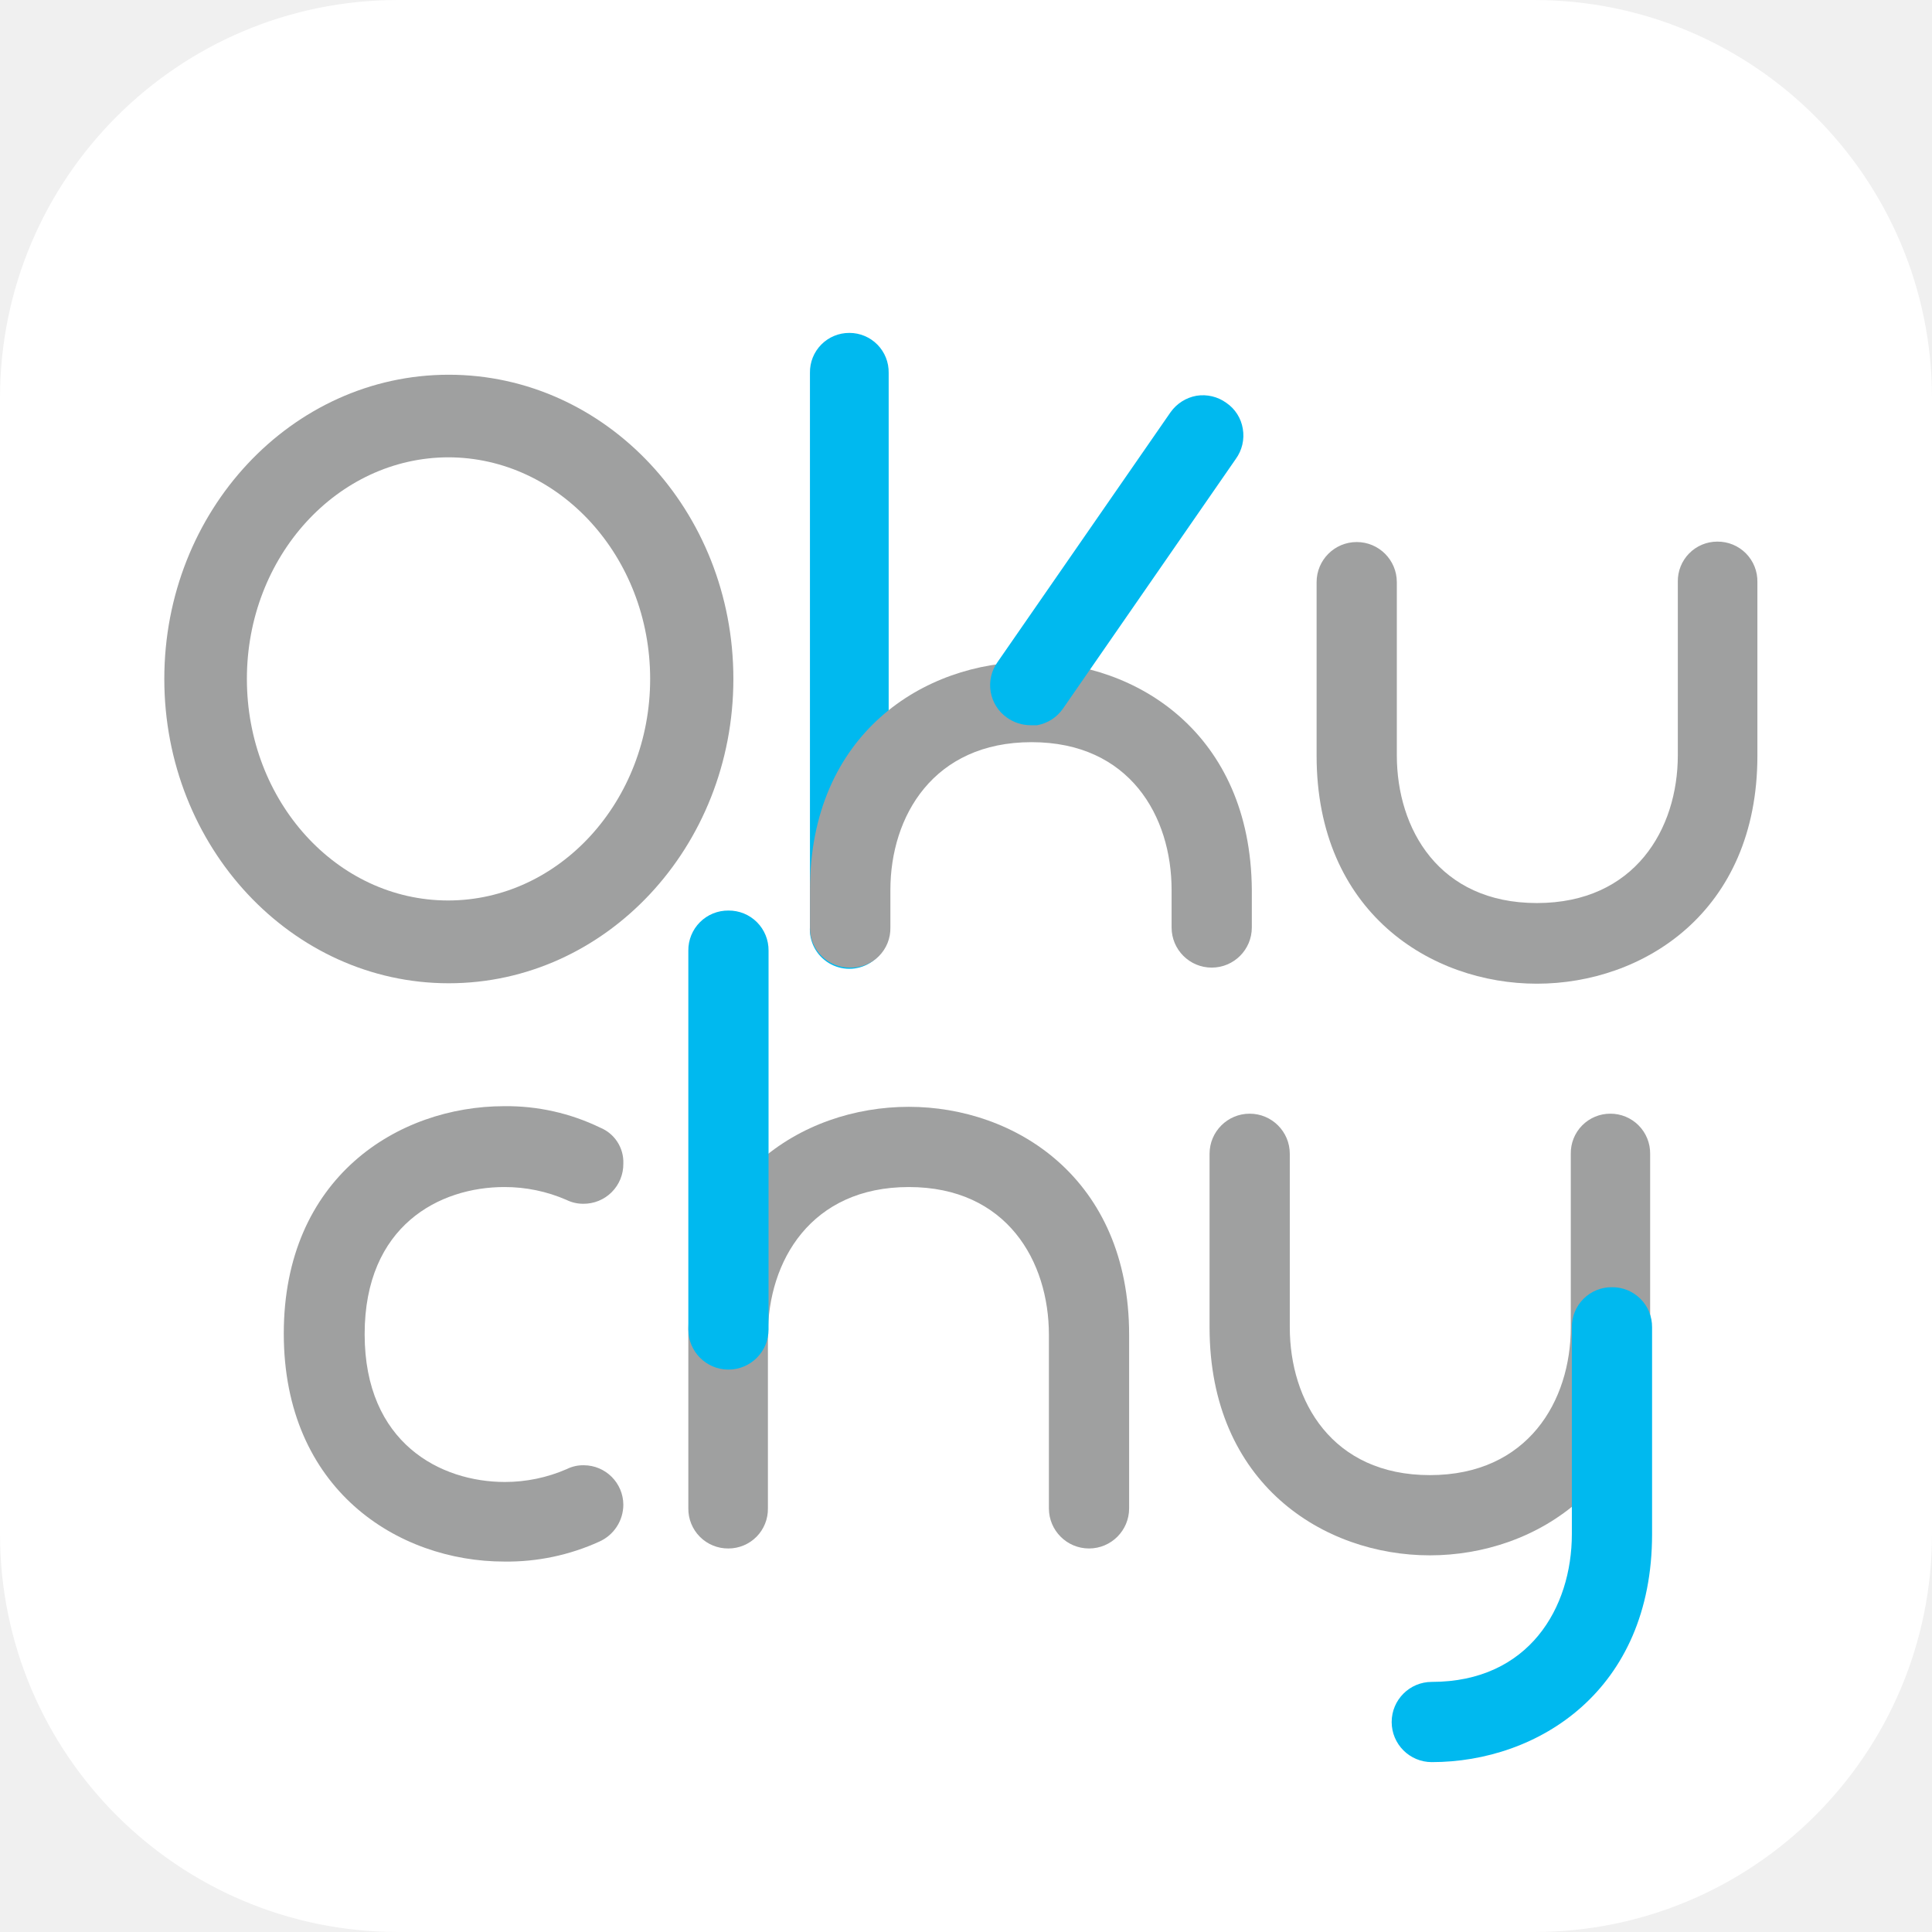
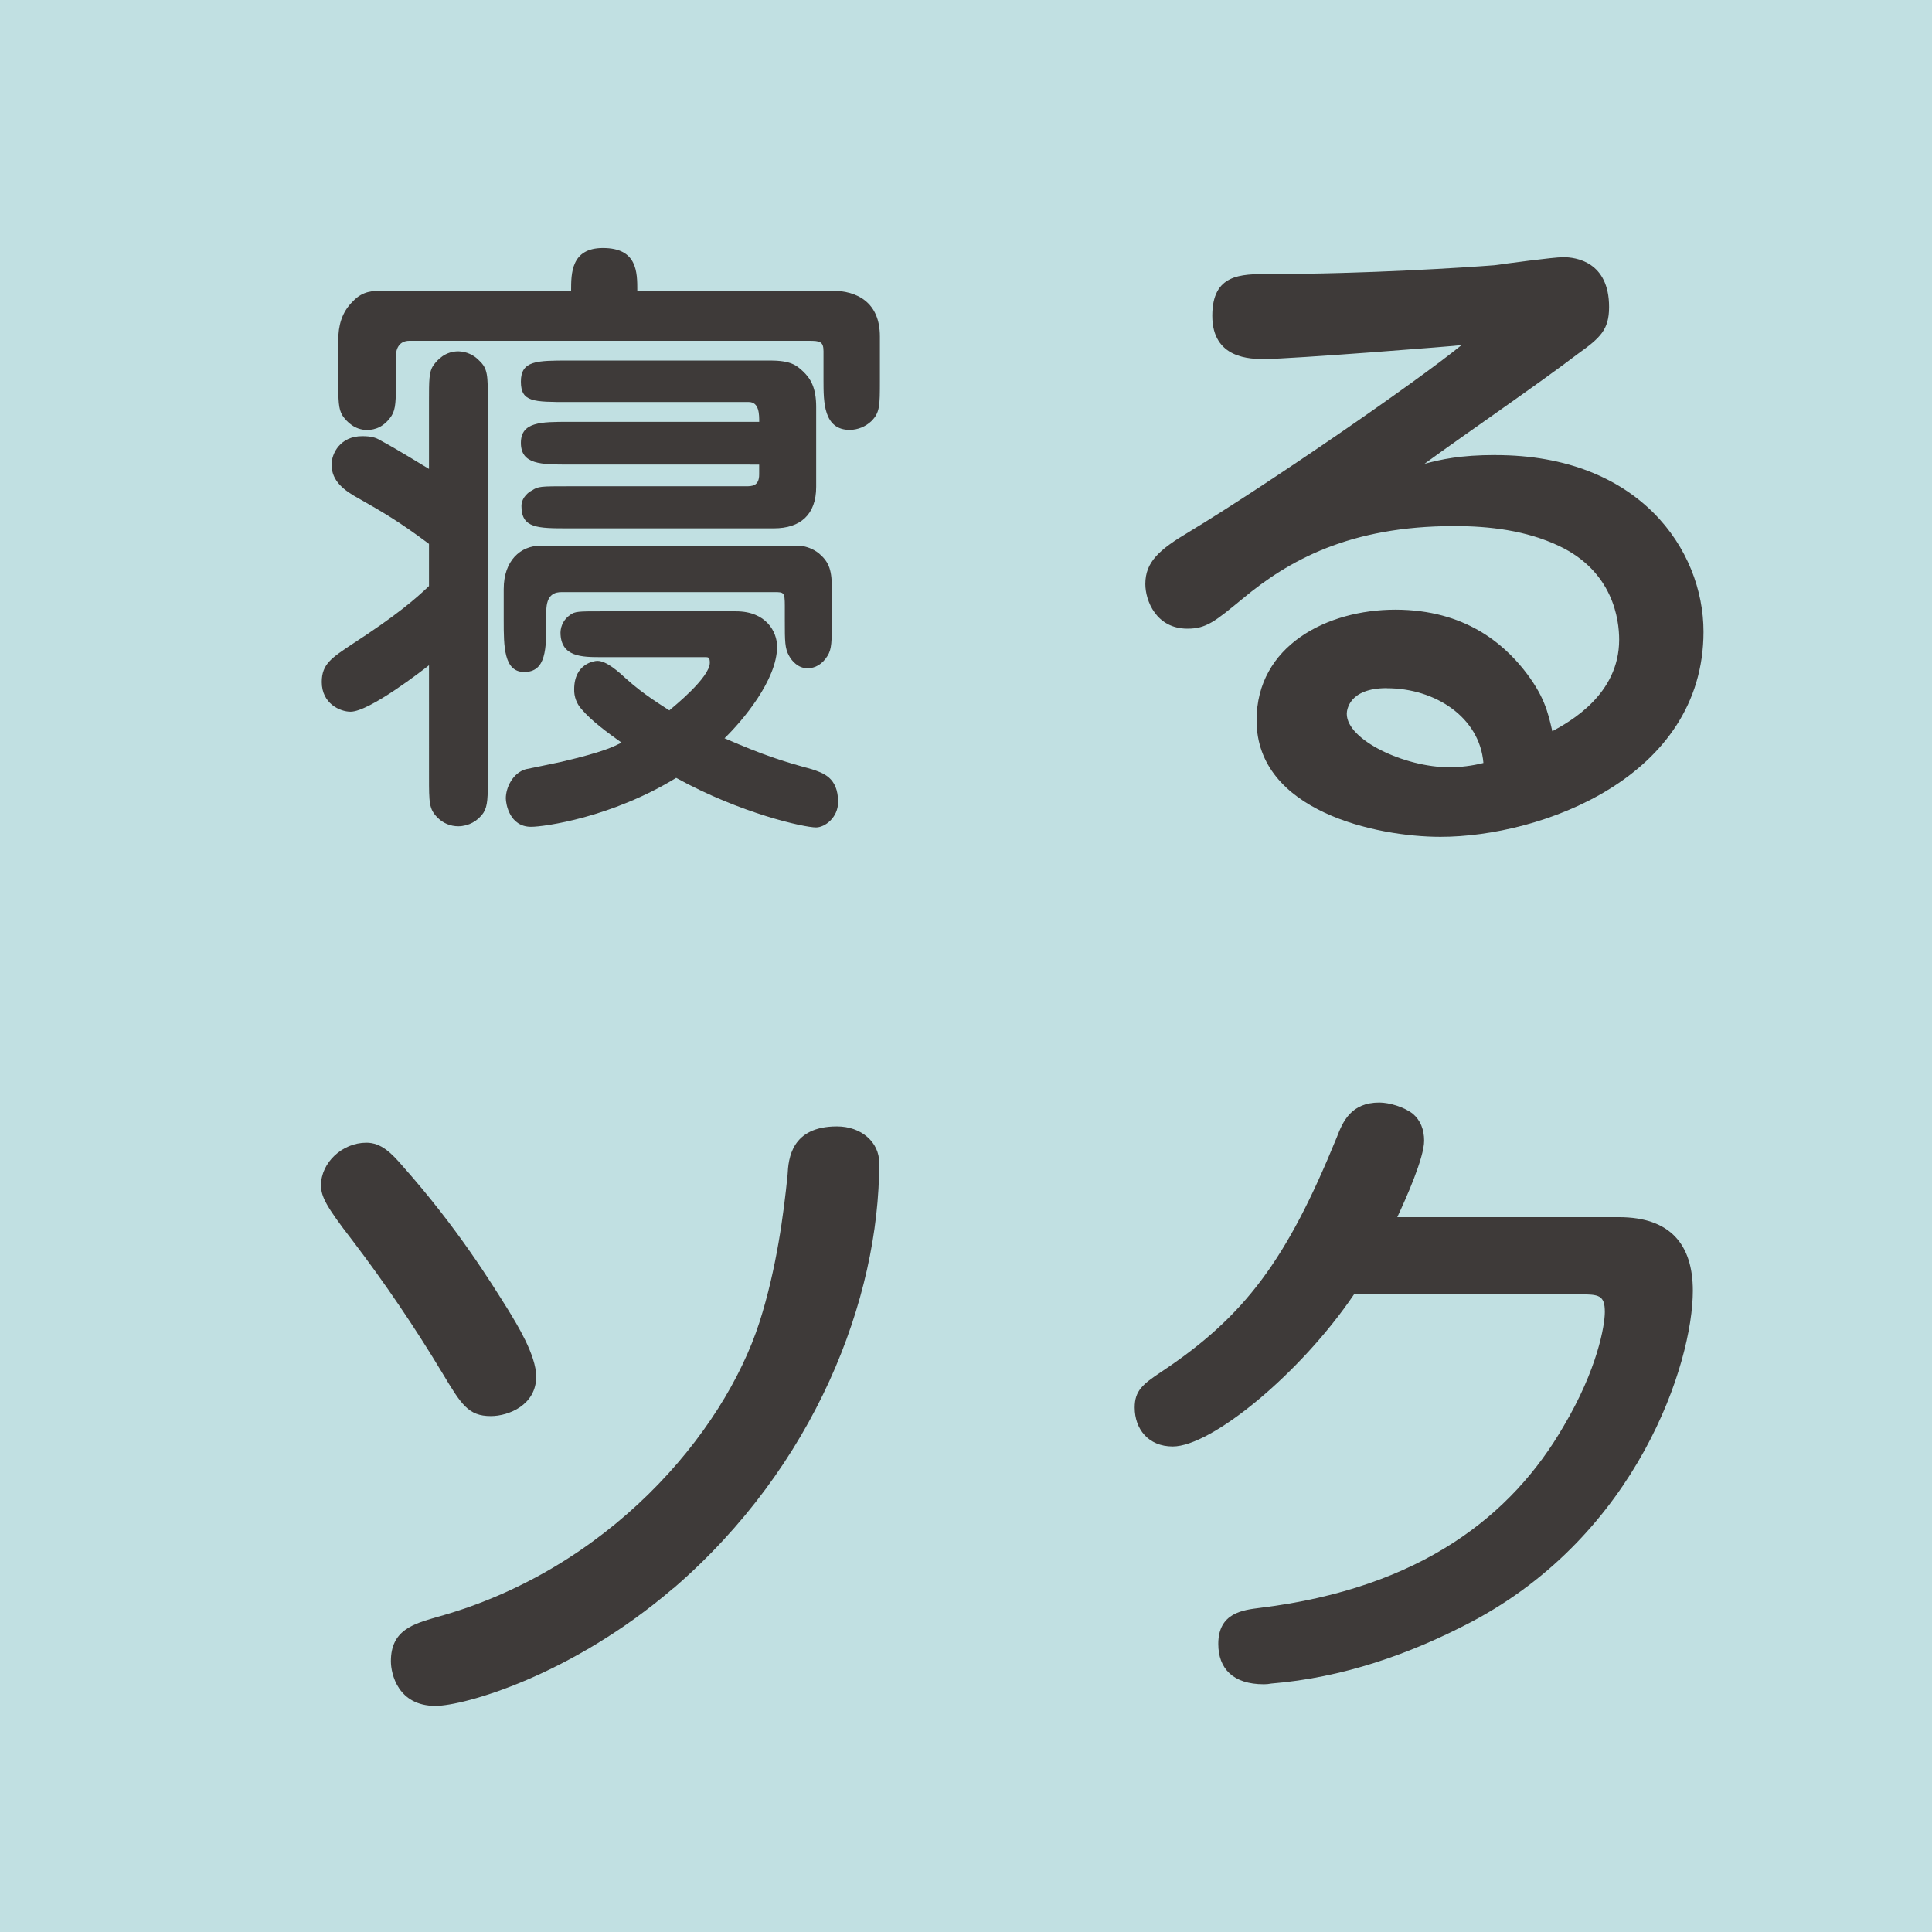
- <svg xmlns="http://www.w3.org/2000/svg" id="レイヤー_5" data-name="レイヤー 5" viewBox="0 0 90.07 90.07">
+ <svg xmlns="http://www.w3.org/2000/svg" id="レイヤー_5" data-name="レイヤー 5" viewBox="0 0 900 900">
  <defs>
    <style>
-       .cls-1{fill:#fff;}.cls-2{fill:#9fa0a0;}.cls-3{fill:#00b9ef;}
+       .cls-1 {
+         fill: none;
+       }
+ 
+       .cls-2 {
+         isolation: isolate;
+       }
+ 
+       .cls-3 {
+         opacity: 0.36;
+         mix-blend-mode: multiply;
+       }
+ 
+       .cls-4 {
+         clip-path: url(#clip-path);
+       }
+ 
+       .cls-5 {
+         fill: #70c5ca;
+       }
+ 
+       .cls-6 {
+         fill: #3e3a39;
+       }
    </style>
+     <clipPath id="clip-path">
+       <path id="SVGID" class="cls-1" d="M-19.63,914.23l940-1.3a1.24,1.24,0,0,0,1.34-1.11L920.3-78.55A1.24,1.24,0,0,0,919-79.66L-21-78.37a1.24,1.24,0,0,0-1.34,1.11L-21,913.12A1.24,1.24,0,0,0-19.63,914.23Z" />
+     </clipPath>
  </defs>
-   <rect class="cls-1" width="90.07" height="90.07" rx="18.56" />
-   <path class="cls-2" d="M154.71,651.17a1.71,1.71,0,0,0-.8.18,7.21,7.21,0,0,1-2.88.6c-3,0-6.54-1.81-6.54-6.89S148,638.2,151,638.2a7.2,7.2,0,0,1,2.9.6,1.75,1.75,0,0,0,.78.18,1.85,1.85,0,0,0,1.87-1.87,1.74,1.74,0,0,0-1.08-1.68,10,10,0,0,0-4.47-1c-4.95,0-10.28,3.32-10.28,10.6s5.33,10.63,10.28,10.63a10.36,10.36,0,0,0,4.43-.93,1.89,1.89,0,0,0,1.12-1.72A1.85,1.85,0,0,0,154.71,651.17Z" transform="translate(-127.49 -582.86)" />
-   <path class="cls-2" d="M169.86,634.46c-5,0-10.28,3.33-10.28,10.63v8.09a1.85,1.85,0,0,0,1.87,1.87,1.84,1.84,0,0,0,1.84-1.87v-8.09c0-3.43,2-6.89,6.57-6.89s6.53,3.46,6.53,6.89v8.09a1.87,1.87,0,1,0,3.74,0v-8.09C180.13,637.79,174.81,634.46,169.86,634.46Z" transform="translate(-127.49 -582.86)" />
-   <path class="cls-2" d="M202.56,634.78a1.84,1.84,0,0,0-1.84,1.87v8.09c0,3.43-2,6.89-6.57,6.89s-6.53-3.46-6.53-6.89v-8.09a1.87,1.87,0,1,0-3.74,0v8.09c0,7.3,5.32,10.63,10.27,10.63s10.27-3.33,10.27-10.63v-8.09A1.85,1.85,0,0,0,202.56,634.78Z" transform="translate(-127.49 -582.86)" />
-   <path class="cls-3" d="M202.64,642.87a1.85,1.85,0,0,0-1.87,1.87v9.64c0,3.43-2,6.89-6.53,6.89a1.87,1.87,0,0,0,0,3.74c4.94,0,10.27-3.32,10.27-10.63v-9.64A1.85,1.85,0,0,0,202.64,642.87Z" transform="translate(-127.49 -582.86)" />
-   <path class="cls-3" d="M161.45,625.31a1.85,1.85,0,0,0-1.87,1.87v17.66a1.87,1.87,0,0,0,3.74,0V627.18A1.85,1.85,0,0,0,161.45,625.31Z" transform="translate(-127.49 -582.86)" />
-   <path class="cls-2" d="M207.55,608.11a1.84,1.84,0,0,0-1.84,1.87v8.09c0,3.43-2,6.89-6.57,6.89s-6.53-3.46-6.53-6.89V610a1.87,1.87,0,0,0-3.74,0v8.09c0,7.3,5.33,10.63,10.27,10.63s10.28-3.33,10.28-10.63V610A1.85,1.85,0,0,0,207.55,608.11Z" transform="translate(-127.49 -582.86)" />
-   <path class="cls-3" d="M167.09,598.38a1.83,1.83,0,0,0-1.84,1.86v25.81a1.84,1.84,0,1,0,3.67,0V600.24A1.83,1.83,0,0,0,167.09,598.38Z" transform="translate(-127.49 -582.86)" />
-   <path class="cls-2" d="M175.53,613.72c-4.95,0-10.28,3.33-10.28,10.63v1.75a1.85,1.85,0,0,0,1.87,1.87A1.83,1.83,0,0,0,169,626.1v-1.75c0-3.43,2-6.89,6.58-6.89s6.53,3.46,6.53,6.89v1.75a1.87,1.87,0,1,0,3.74,0v-1.75C185.8,617.05,180.47,613.72,175.53,613.72Z" transform="translate(-127.49 -582.86)" />
-   <path class="cls-3" d="M185.43,602.85a1.81,1.81,0,0,0-.77-1.21,1.87,1.87,0,0,0-1.39-.33,1.89,1.89,0,0,0-1.21.77L174,613.72a1.85,1.85,0,0,0,.44,2.6,1.91,1.91,0,0,0,1.09.35l.31,0a1.86,1.86,0,0,0,1.21-.78l8.05-11.63A1.86,1.86,0,0,0,185.43,602.85Z" transform="translate(-127.49 -582.86)" />
-   <path class="cls-2" d="M148.38,604.18c5.19,0,9.42,4.64,9.42,10.33s-4.23,10.33-9.42,10.33S139,620.21,139,614.51s4.22-10.33,9.41-10.33m0-3.85c-7.32,0-13.26,6.35-13.26,14.18s5.94,14.19,13.26,14.19,13.27-6.35,13.27-14.19-5.94-14.18-13.27-14.18Z" transform="translate(-127.49 -582.86)" />
+   <g class="cls-2">
+     <g id="Layer_1" data-name="Layer 1">
+       <g class="cls-3">
+         <g class="cls-4">
+           <path class="cls-5" d="M851,913l-801.23,1.1C10.69,914.19-21,897.56-21,877L-22.28-41.14c0-20.56,31.6-37.27,70.65-37.32l801.23-1.1c39-.06,70.72,16.56,70.75,37.13l1.26,918.14C921.64,896.27,890,913,851,913" />
+         </g>
+       </g>
+     </g>
+     <g id="Layer_2" data-name="Layer 2">
+       <path class="cls-6" d="M199.84,309.91c-2.57,2-27.68,21.63-36.54,21.63-4.85,0-13.41-3.75-13.41-13.84,0-8.37,4.57-11.25,14.56-17.89,20-13,29.11-20.77,35.39-26.82V253.37c-14.28-10.67-21.41-14.71-32.54-21.06-6.85-3.75-12.84-8.07-12.84-15.86,0-5.19,4-13.27,14.27-13.27,4,0,6.27.58,8.56,2,8.56,4.61,19.12,11.25,22.55,13.27V186.73c0-9.51,0-13.55,2-16.44s5.71-6.63,11.7-6.63a13.79,13.79,0,0,1,9.71,4.33c4,3.75,4,6.92,4,18.74v175.1c0,9.52,0,13.56-2,16.73a14.19,14.19,0,0,1-11.7,6.35,13.52,13.52,0,0,1-9.7-4c-4-4-4-6.92-4-19Zm187.5-174.52c12,0,22.55,5.48,22.55,21.35v20.48c0,11.83,0,15-4,19a15,15,0,0,1-10,4.05c-12.27,0-12.27-13-12.27-23.08V163.66c0-4.62-1.71-4.9-6.85-4.9H190.7c-4.56,0-6.28,3.46-6.28,7.21v11.25c0,9.23,0,13.27-2,16.44-3.42,5.19-7.7,6.64-11.41,6.64-5.71,0-9.42-3.75-11.42-6.64-2-3.17-2-7.21-2-16.44v-19c0-6.06,1.42-12.69,6.85-17.89,4.57-4.9,9.41-4.9,14.27-4.9h87.33c0-8.08,0-19.9,14.84-19.9,16,0,16,11.25,16,19.9Zm-152.69,139c0-13.27,7.84-20.19,17.15-20.19H372.54a17.17,17.17,0,0,1,8.81,3.46c4.42,3.75,6.13,7.21,6.13,15.58v15.86c0,9.81,0,13.27-2,16.44-2.45,4-5.88,5.77-9.31,5.77-4.41,0-7.34-3.46-8.57-5.77-2-3.46-2-6.92-2-16.44v-6.92c0-6.35-.49-6.35-4.9-6.35H261.59c-2.94,0-7.1.86-7.1,8.94v4.33c0,13,0,23.94-10.29,23.94-9.55,0-9.55-12.11-9.55-23.94Zm45.56,31.73c-9.07,0-19.11,0-19.11-11.54a10.14,10.14,0,0,1,4.41-8.07c2.21-1.74,4.16-1.74,14.45-1.74H342.9c14,0,19.1,9.52,19.1,16.45,0,15.57-16.16,34.61-24.49,42.69,18.62,8.07,26.95,10.67,40.66,14.42,5.14,1.73,12.25,3.75,12.25,15.29,0,7.21-6.13,11.83-10.29,11.83-5.39,0-34.78-6.35-65.15-23.08-30.12,18.46-61.47,22.79-67.59,22.79-10,0-11.76-10.68-11.76-13.27,0-4.91,3.19-11.83,9.31-13.56,2.69-.58,14.2-2.88,16.65-3.46,19.59-4.62,24-6.92,27.92-8.94-6.86-4.91-13.95-10.1-18.61-15.58a13.25,13.25,0,0,1-3.43-9.23c0-12.12,9.55-13.27,10.78-13.27,4.4,0,10,5.19,13.47,8.36,8.33,7.51,16.65,12.41,20.08,14.71,2-1.73,18.86-15.28,18.86-22.2,0-2.6-.74-2.6-2.21-2.6Zm-15.3-89.71c-12.85,0-22.26,0-22.26-10.1,0-9.8,9.41-9.8,22.26-9.8h88.76c0-3.47,0-9.23-4.86-9.23h-83.9c-16.56,0-22.26,0-22.26-9.53,0-9.8,7.42-9.8,22.26-9.8H358.8c9.71,0,12.27,2.3,15.13,4.9,3.71,3.46,6.28,7.79,6.28,16.73v37.21c0,13-7.42,19.33-19.7,19.33h-95.6c-14.56,0-22,0-22-10.38,0-4.33,4-6.93,4.85-7.22,2.86-2,4.28-2,17.13-2h82.48c2.85,0,6.28,0,6.28-5.49v-4.61Z" />
+       <path class="cls-6" d="M754.18,567c24,0,34.41,12.86,34.41,34.28,0,33.63-25.72,113.42-103.24,154.3-28.85,15.16-60.13,26-93.15,28.68a16.8,16.8,0,0,1-3.48.33c-14.25,0-21.2-7.25-21.2-18.79C567.52,751.29,579,750,587,749c75.07-9.24,117.48-43.19,141.46-84.74,15.65-26.37,19.13-46.81,19.13-53.08,0-7.91-2.79-8.23-11.82-8.23h-105c-25,36.92-66.39,70.87-84.46,70.87-11.48,0-17.73-8.24-17.73-18.13,0-7.91,3.82-10.88,12.17-16.48,39.28-26.05,58.74-52.42,82-109.46,2.78-7.25,6.6-16.15,19.81-16.15,4.52,0,11.47,2,15.64,5.27,3.47,3,5.22,7.25,5.22,12.53,0,7.91-8.35,26.71-12.52,35.61Z" />
+       <path class="cls-6" d="M313.68,739.84c-47.76,40.95-97.69,54.83-110.82,54.83-17.49,0-20.77-14.92-20.77-20.82,0-14.58,10.57-17.35,21.14-20.48C283.05,731.51,337,668,353.77,616c8-25,11.3-50.67,13.12-68.72.36-7.63,1.82-22.56,23-22.56,11.3,0,19.69,7.29,19.69,17,0,63.51-29.9,141.24-95.86,198.16" />
+       <path class="cls-6" d="M249.78,641.28c0,13.19-12.77,18.39-21.14,18.39-10.58,0-13.85-5.55-22.61-20.12a686.51,686.51,0,0,0-41.91-61.78c-12.39-16-14.58-20.47-14.58-25.68,0-10.41,9.84-19.78,21.14-19.78,6.93,0,11.66,4.85,16.77,10.76,25.88,29.15,41.55,54.83,49.2,67,4,6.59,13.13,21.16,13.13,31.23" />
+       <path class="cls-6" d="M696.74,212c66.69,0,96.82,44,96.82,82.26,0,67.93-75.83,95.57-122.55,95.57-29.79,0-85.65-11.94-85.65-54.27C585.36,300.76,618.2,284,650,284c32.84,0,50.45,16.38,59.58,27.64,9.82,12.3,11.51,20.15,13.55,29,8.12-4.44,31.14-17.07,31.14-42.66,0-9.22-2.71-31.75-28.1-43.7-15.23-7.16-32.15-9.22-48.75-9.22-48.75,0-77.19,16.05-98.51,33.8-12.87,10.58-16.93,14-25.73,14-14.56,0-19.64-13-19.64-20.82,0-10.24,6.43-16,20.31-24.23,37.24-22.53,105.63-69.64,127-87.05-1.36.35-79.9,6.49-91.75,6.49-6.43,0-24.37,0-24.37-20.14,0-19.46,13.2-19.46,26.4-19.46,45.37,0,91.75-3.07,104.95-4.09,5.08-.69,27.42-3.76,32.17-3.76,5.75,0,21.32,2.05,21.32,23.22,0,10.58-4.06,14.33-14.56,21.84-19.29,14.68-51.79,36.86-71.43,51.2,7.79-2.05,16.59-4.09,33.18-4.09M646,320.56c-17.61,0-18.62,10.24-18.62,11.95,0,12.29,27.08,24.91,47.73,24.91a65,65,0,0,0,15.92-2c-1.7-21.17-22.35-34.82-45-34.82" />
+     </g>
+   </g>
</svg>
